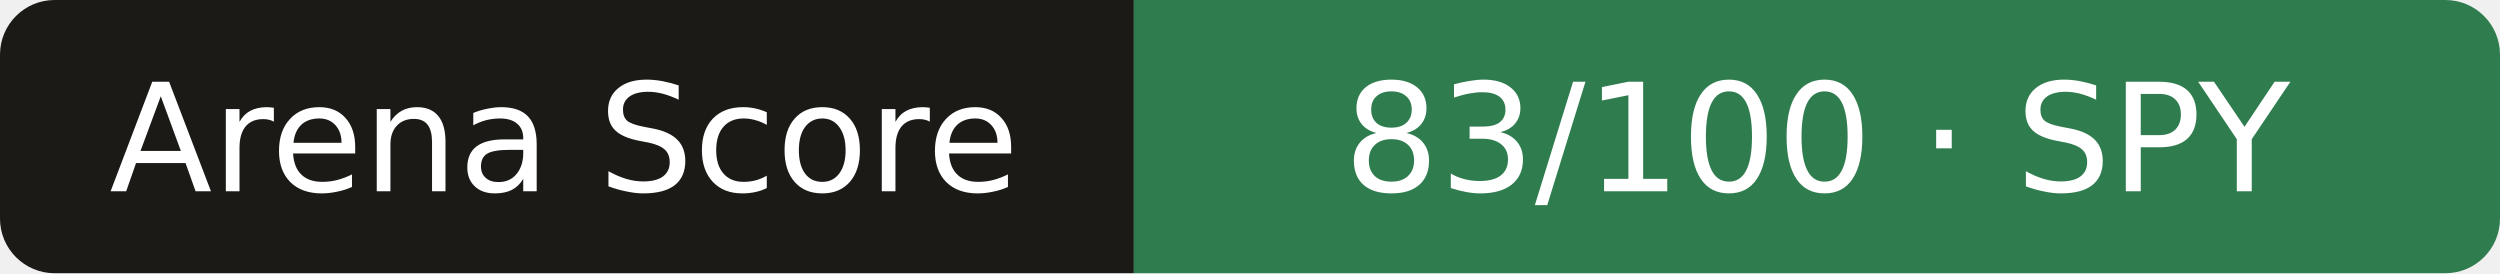
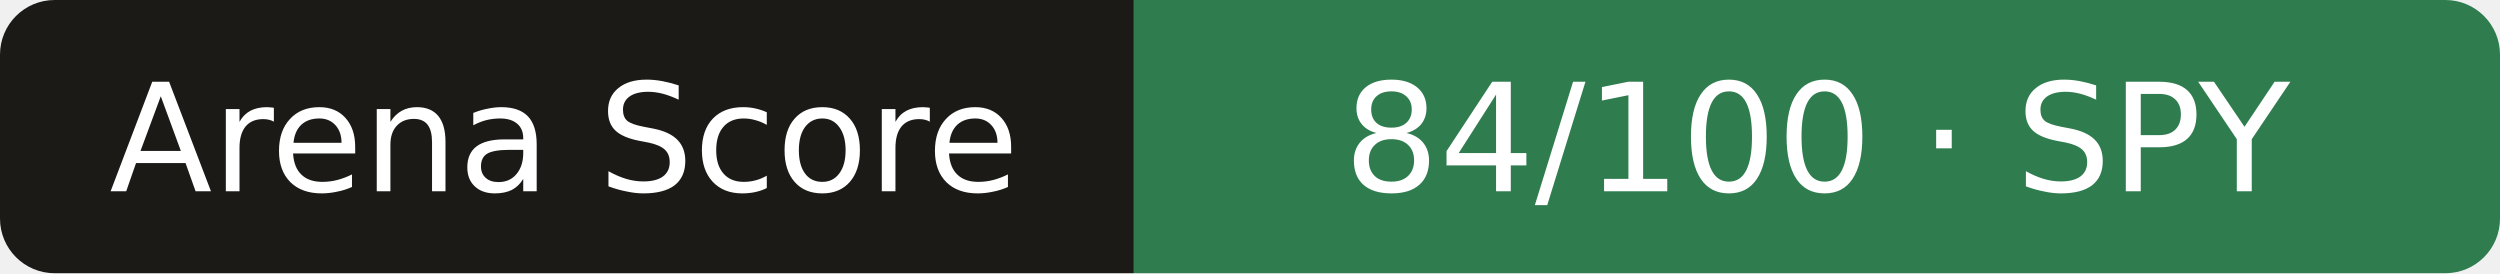
- <svg xmlns="http://www.w3.org/2000/svg" width="183" height="20" role="img" aria-label="Arena Score: 83/100 · SPY">
+ <svg xmlns="http://www.w3.org/2000/svg" width="183" height="20" role="img" aria-label="Arena Score: 84/100 · SPY">
  <clipPath id="r">
    <rect width="183" height="20" rx="4" />
  </clipPath>
  <g clip-path="url(#r)">
    <rect width="83" height="20" fill="#1b1a17" />
    <rect x="83" width="101" height="20" fill="#2f7d4f" />
  </g>
  <g fill="#fff" text-anchor="middle" font-family="Verdana,DejaVu Sans,sans-serif" font-size="11">
    <text x="41.3" y="14">Arena Score</text>
-     <text x="133.0" y="14">83/100 · SPY</text>
+     <text x="133.0" y="14">84/100 · SPY</text>
  </g>
</svg>
